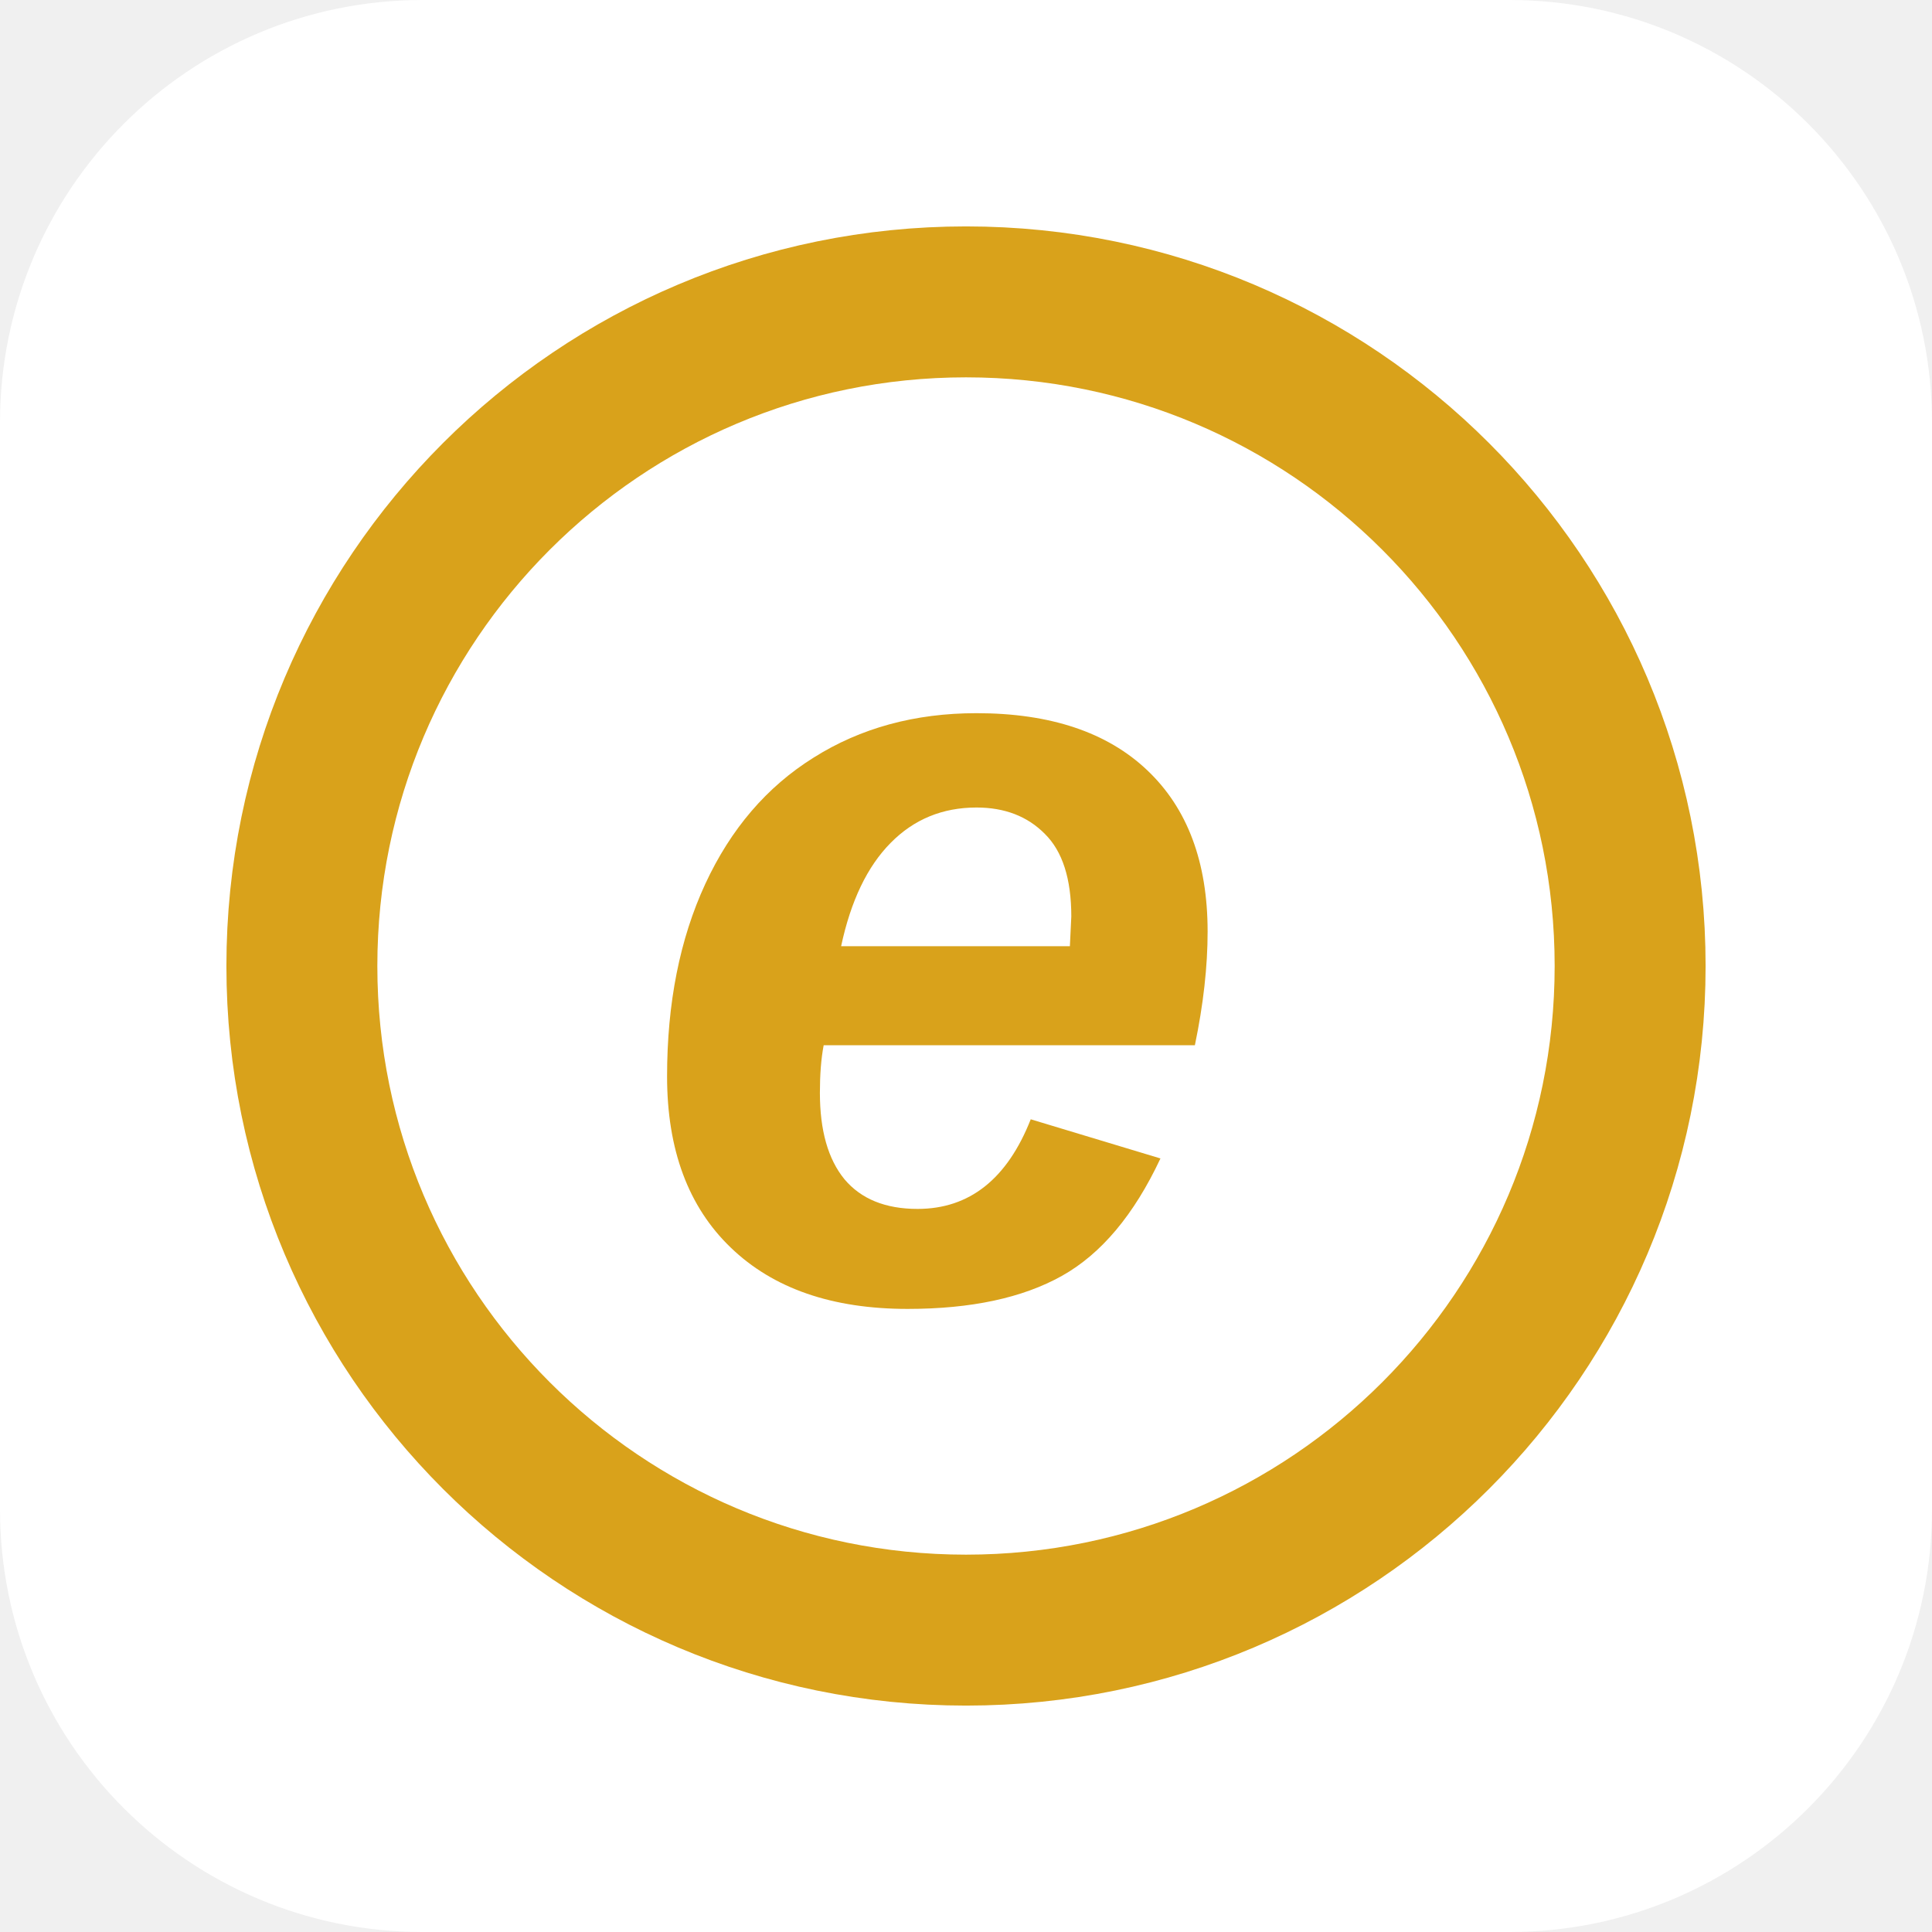
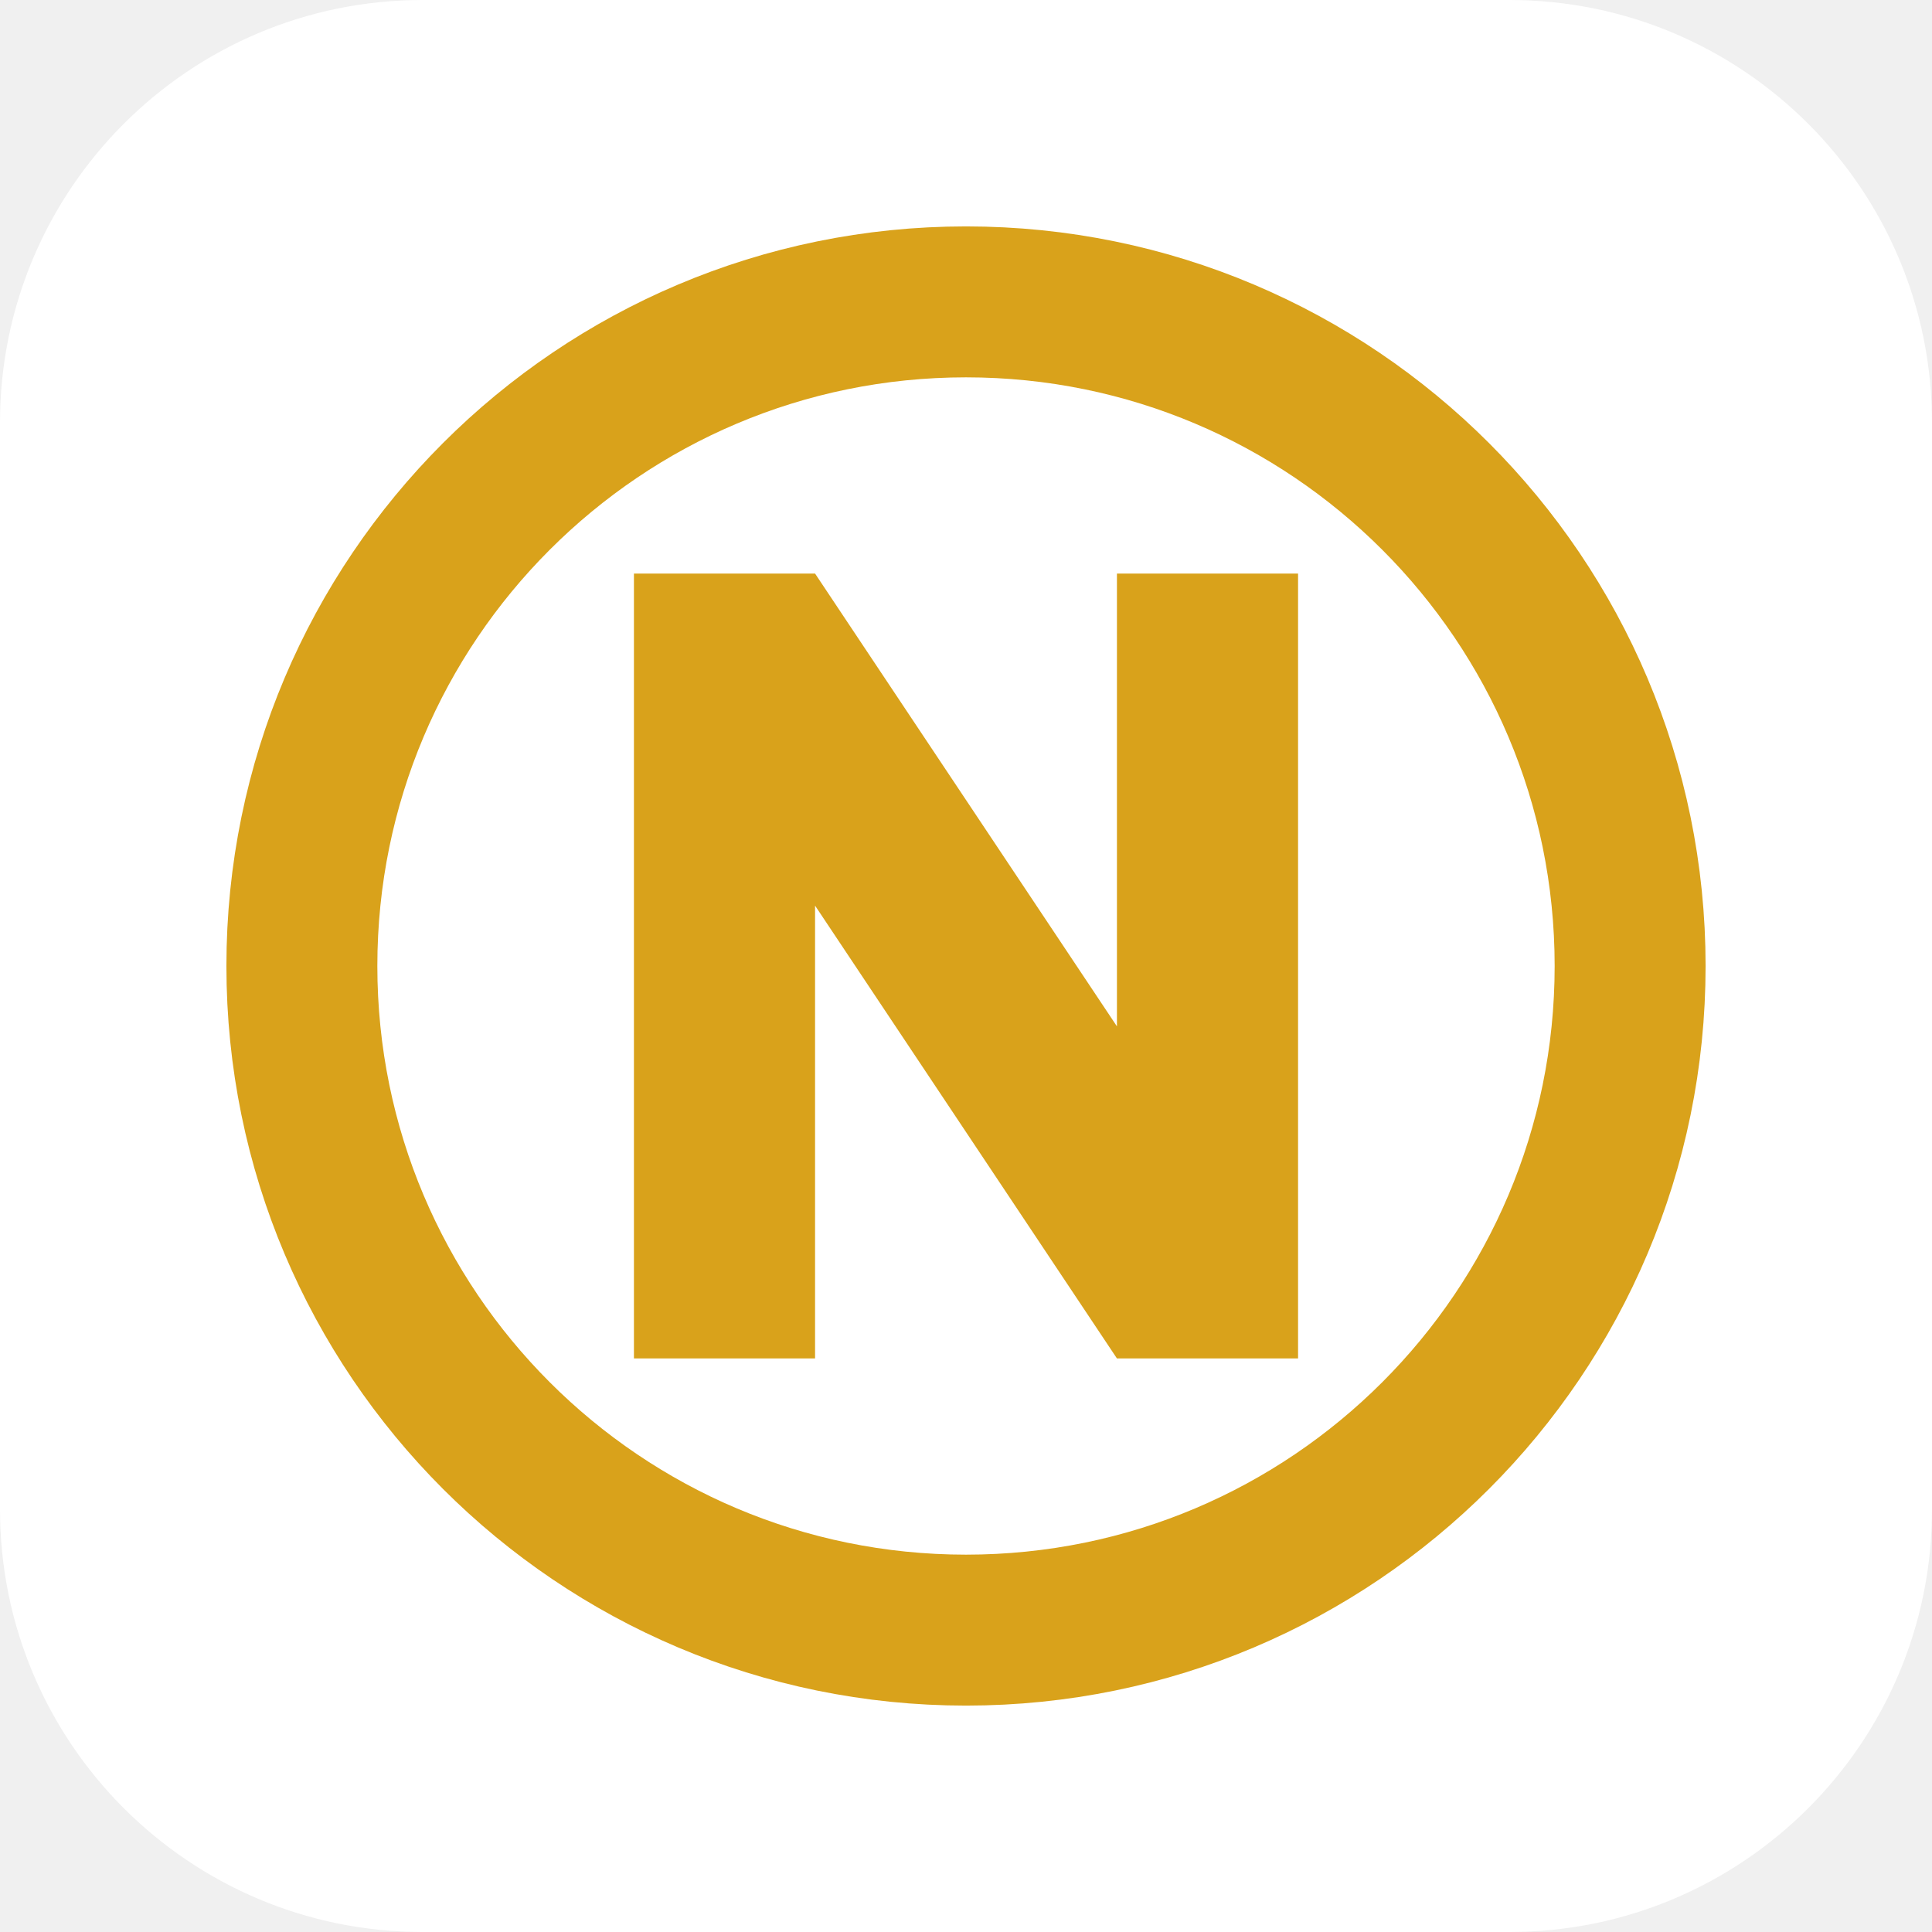
<svg xmlns="http://www.w3.org/2000/svg" viewBox="0 0 64 64">
  <rect width="64" height="64" rx="14" fill="#ffffff" />
  <circle cx="32" cy="32" r="22" fill="none" stroke="#d9a21b" stroke-width="5" />
-   <text x="31" y="43" fill="#d9a21b" font-family="Arial, sans-serif" font-size="36" font-style="italic" font-weight="700" text-anchor="middle">e</text>
+   <path d="M21 45V19h6l10 15V19h6v26h-6L27 30v15z" fill="#d9a21b" />
</svg>
